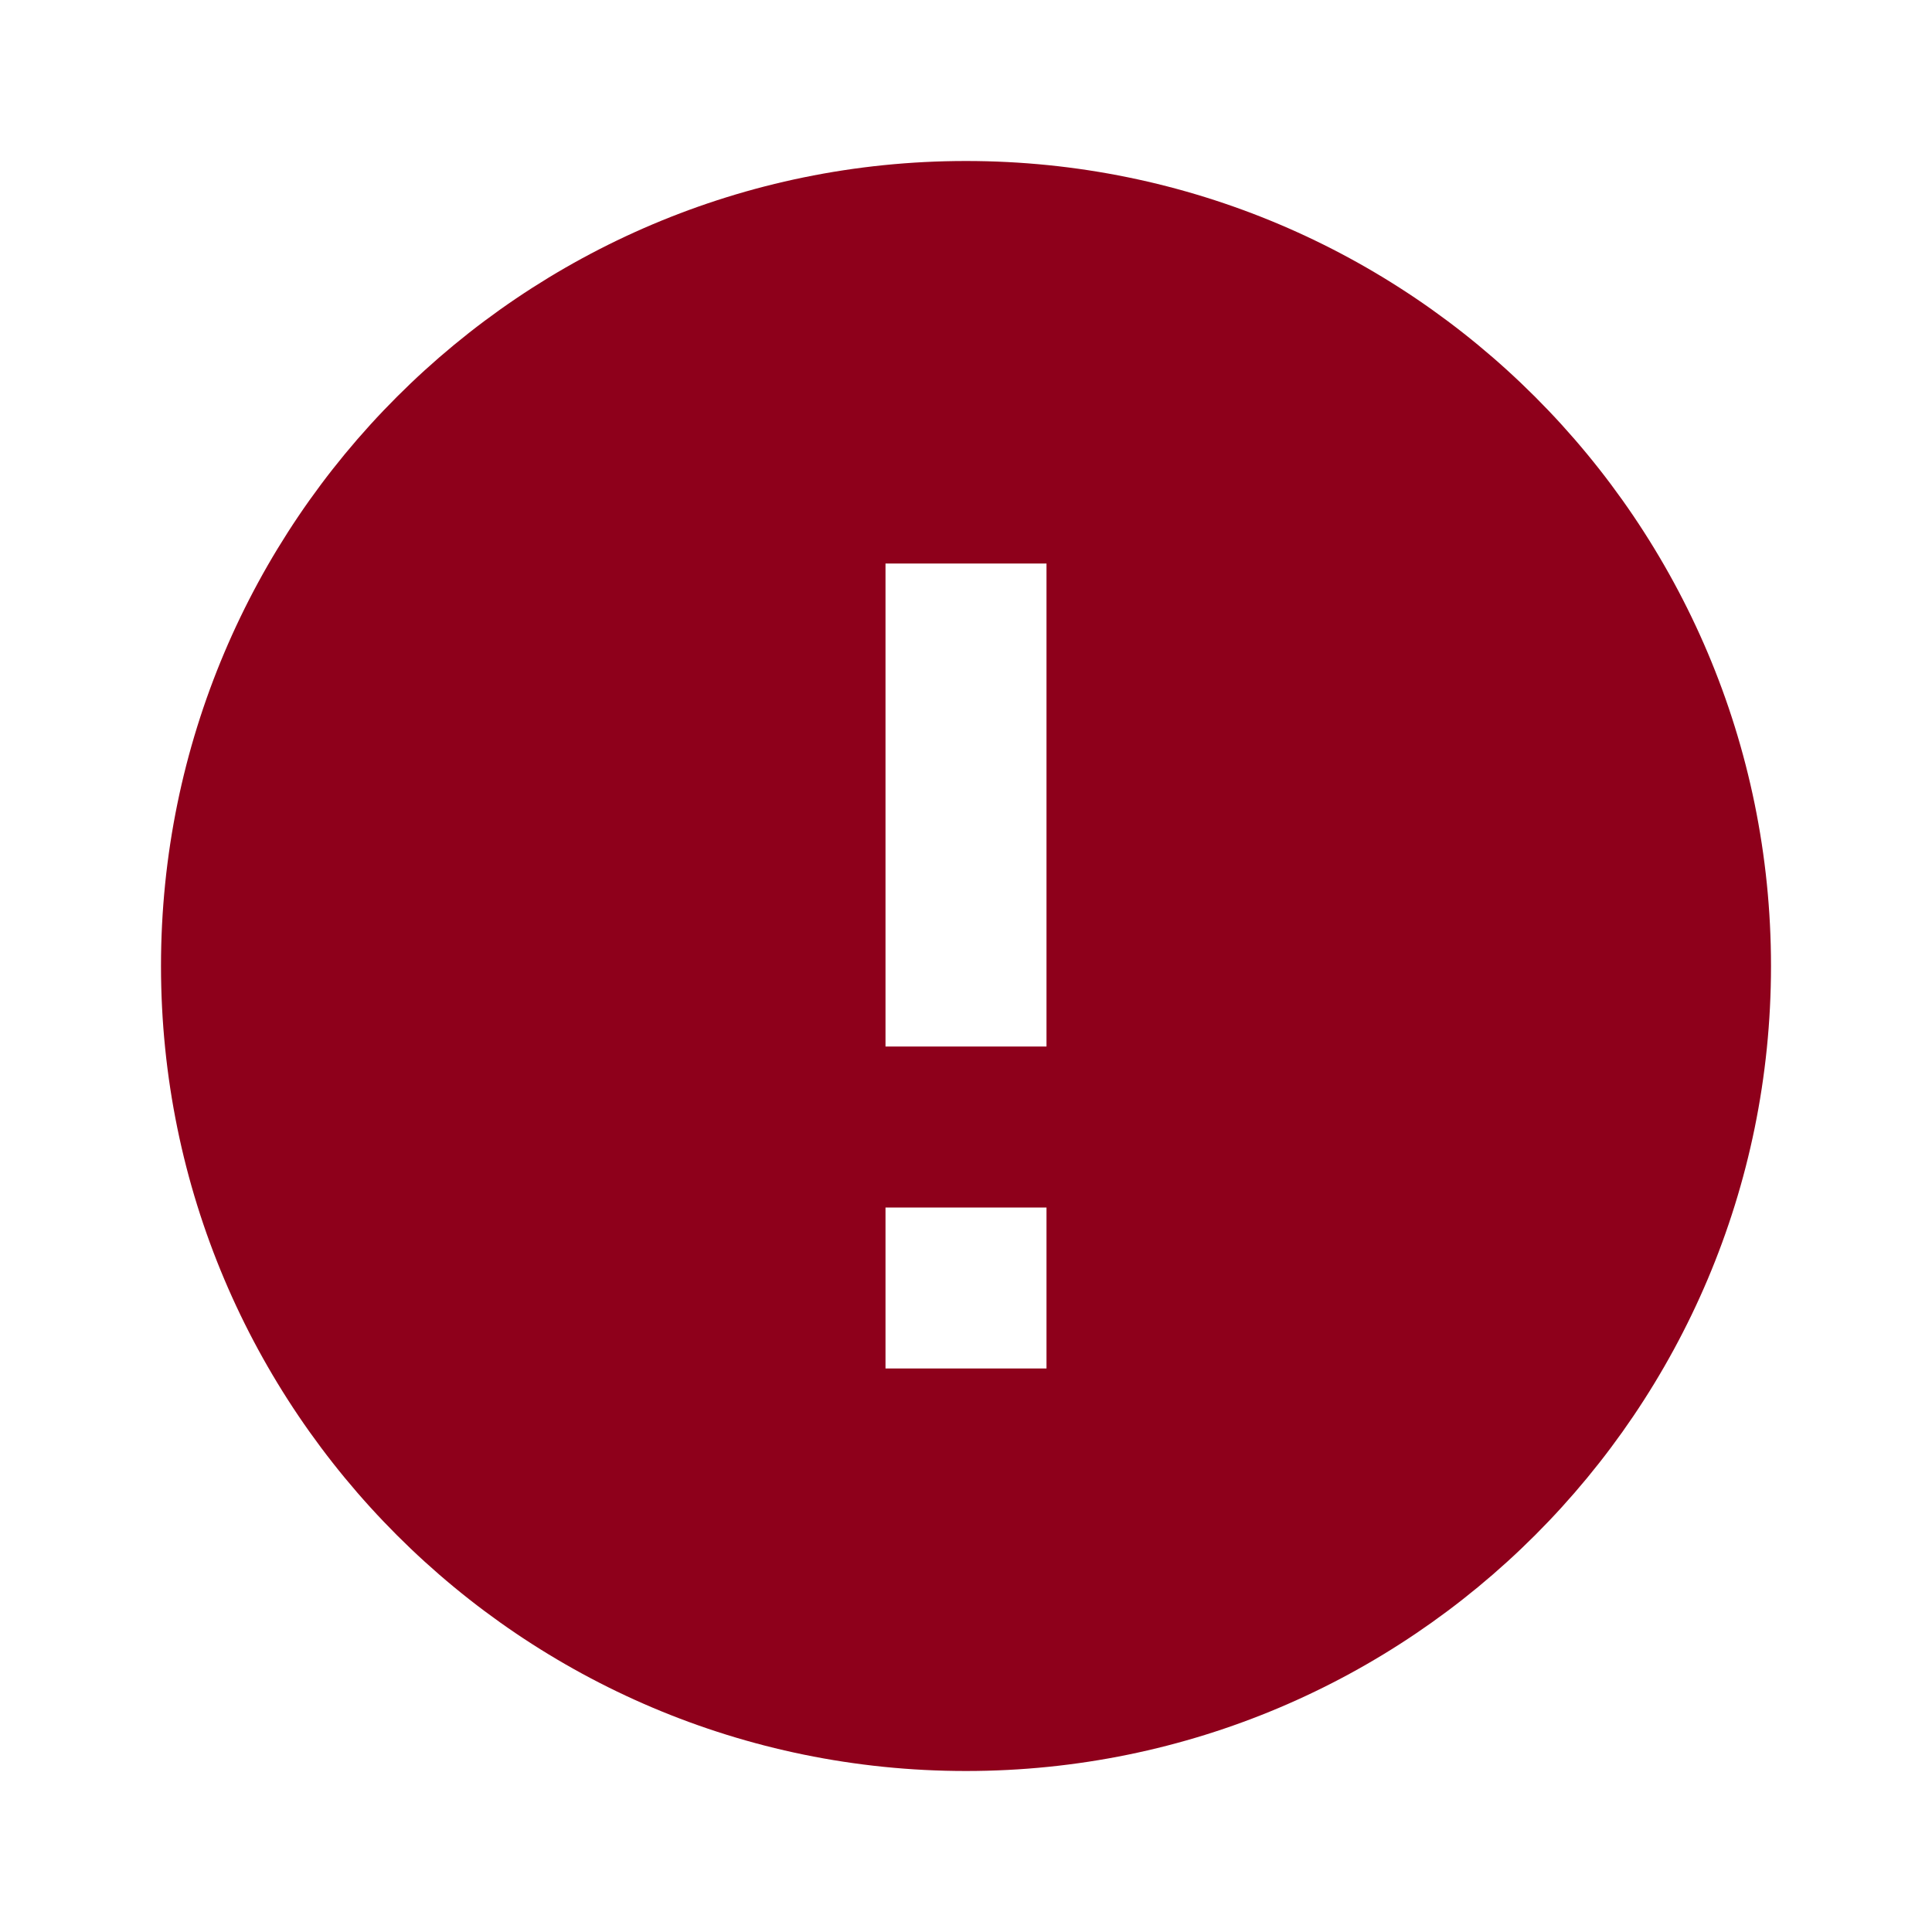
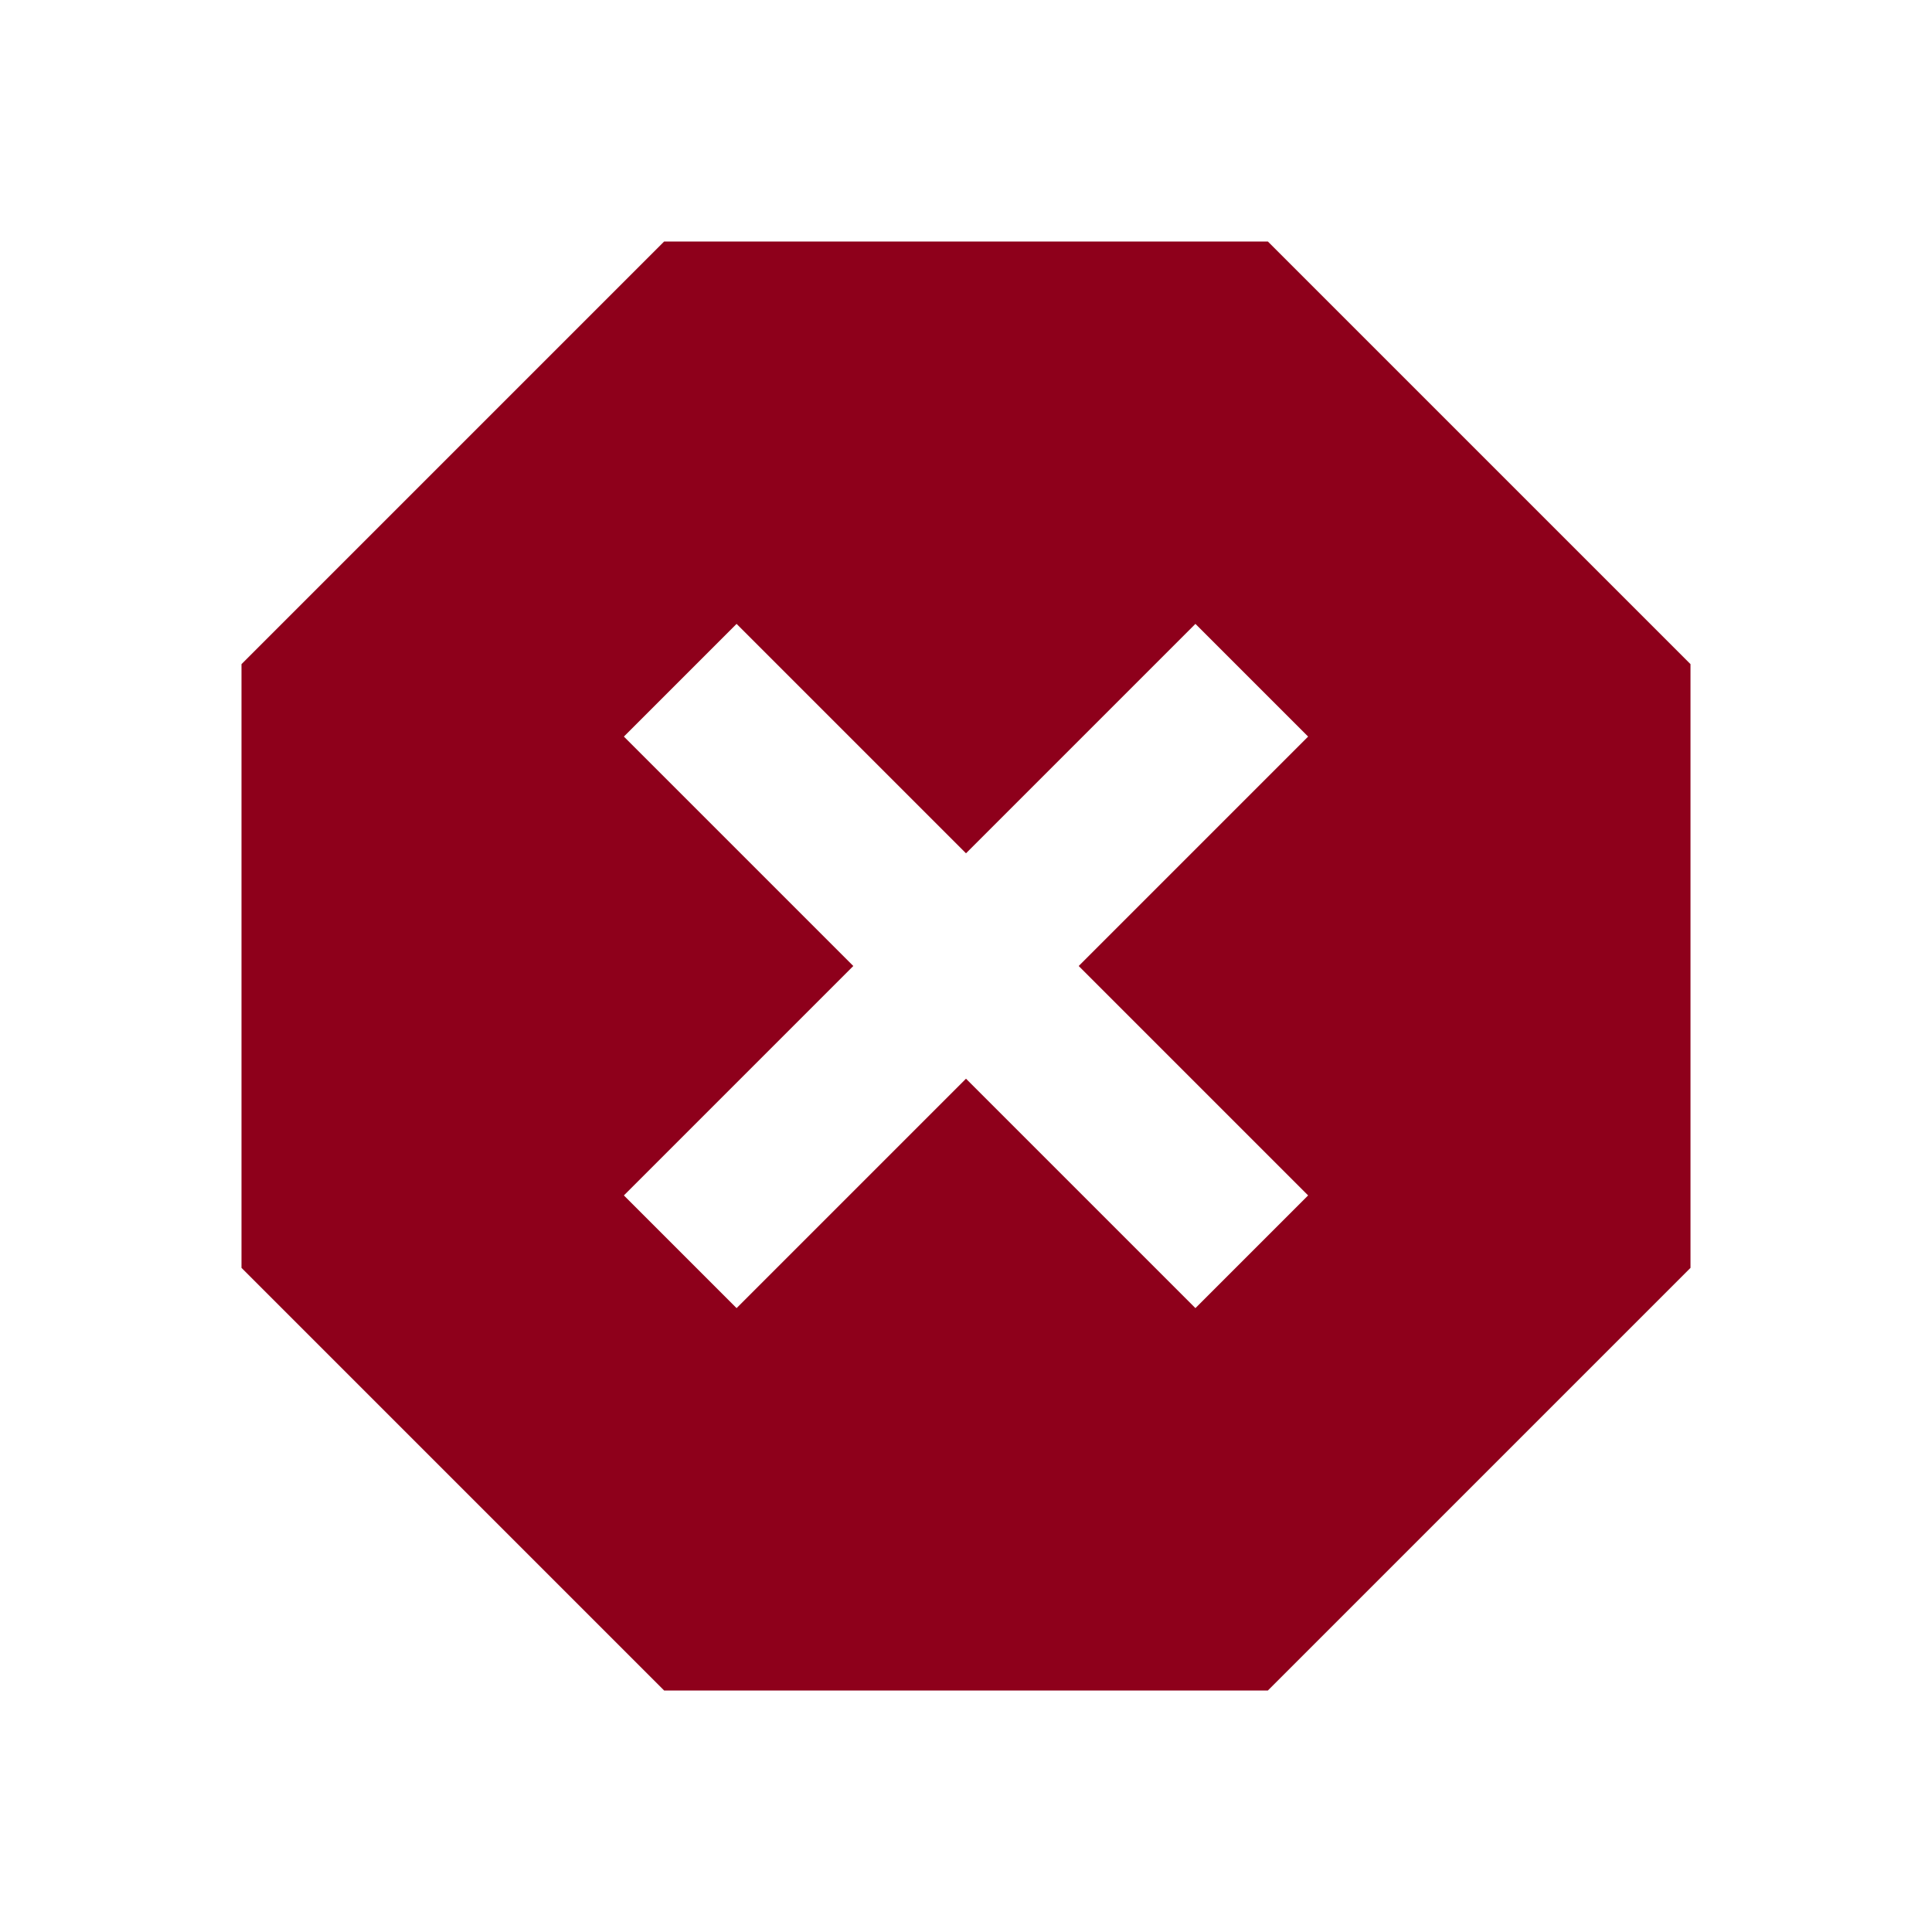
<svg xmlns="http://www.w3.org/2000/svg" width="24" height="24" viewBox="0 0 24 24" fill="none">
-   <path fill-rule="evenodd" clip-rule="evenodd" d="M12 2C6.48 2 2 6.48 2 12C2 17.52 6.48 22 12 22C17.52 22 22 17.52 22 12C22 6.48 17.52 2 12 2ZM11 17V15H13V17H11ZM11 7V13H13V7H11Z" fill="#8E001B" />
+   <mask id="mask0_62_12239" style="mask-type:alpha" maskUnits="userSpaceOnUse" x="0" y="0" width="24" height="24">
+     <rect width="24" height="24" fill="#0B0C0C" />
+   </mask>
+   <g mask="url(#mask0_62_12239)">
+     <path d="M8.25 21L3 15.75V8.25L8.25 3H15.75L21 8.25V15.75L15.75 21H8.25ZM9.15 16.25L12 13.4L14.85 16.25L16.25 14.85L13.4 12L16.25 9.15L14.85 7.75L12 10.6L9.15 7.75L7.75 9.15L10.6 12L7.75 14.85L9.15 16.25Z" fill="#8E001B" />
+   </g>
</svg>
